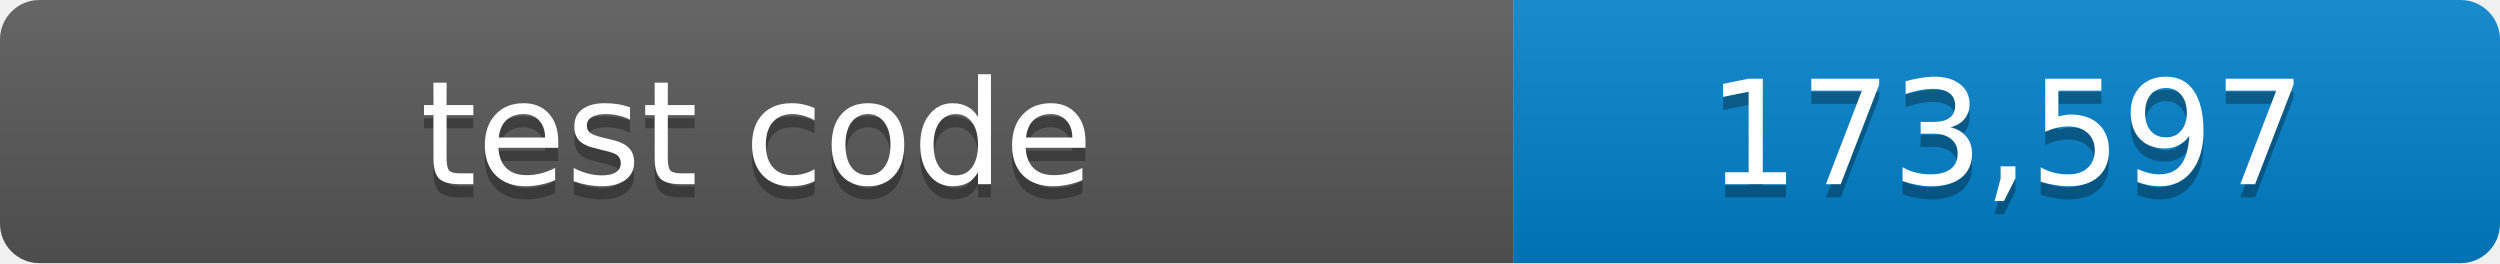
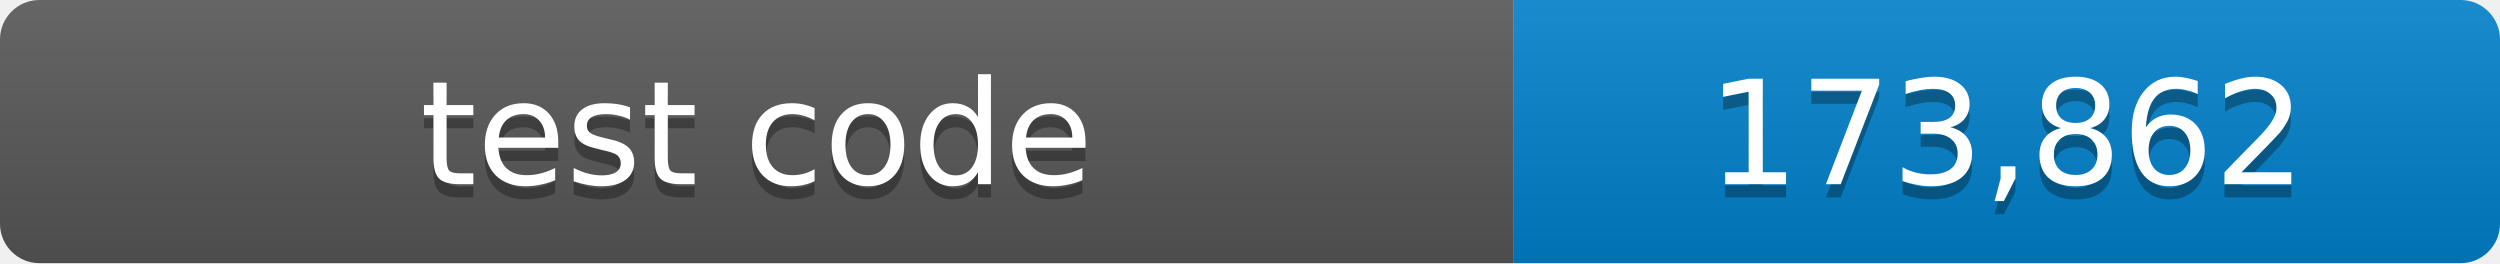
- <svg xmlns="http://www.w3.org/2000/svg" width="190" height="20" role="img" aria-label="test code: 173,597 lines">
+ <svg xmlns="http://www.w3.org/2000/svg" width="190" height="20" role="img" aria-label="test code: 173,862 lines">
  <linearGradient id="shade" x2="0" y2="100%">
    <stop offset="0" stop-color="#fff" stop-opacity=".1" />
    <stop offset="1" stop-opacity=".1" />
  </linearGradient>
  <clipPath id="round">
    <rect width="190" height="20" rx="3" />
  </clipPath>
  <g clip-path="url(#round)">
    <path fill="#555" d="M0 0h115v20H0z" />
    <path fill="#007ec6" d="M115 0h75v20h-75z" />
    <path fill="url(#shade)" d="M0 0h190v20H0z" />
  </g>
  <g fill="#fff" text-anchor="middle" font-family="Verdana,Geneva,DejaVu Sans,sans-serif" font-size="11">
    <text x="57.5" y="15" fill="#010101" fill-opacity=".3">test code</text>
    <text x="57.5" y="14">test code</text>
-     <text x="152.5" y="15" fill="#010101" fill-opacity=".3">173,597</text>
-     <text x="152.5" y="14">173,597</text>
+     <text x="152.5" y="15" fill="#010101" fill-opacity=".3">173,862</text>
+     <text x="152.5" y="14">173,862</text>
  </g>
</svg>
